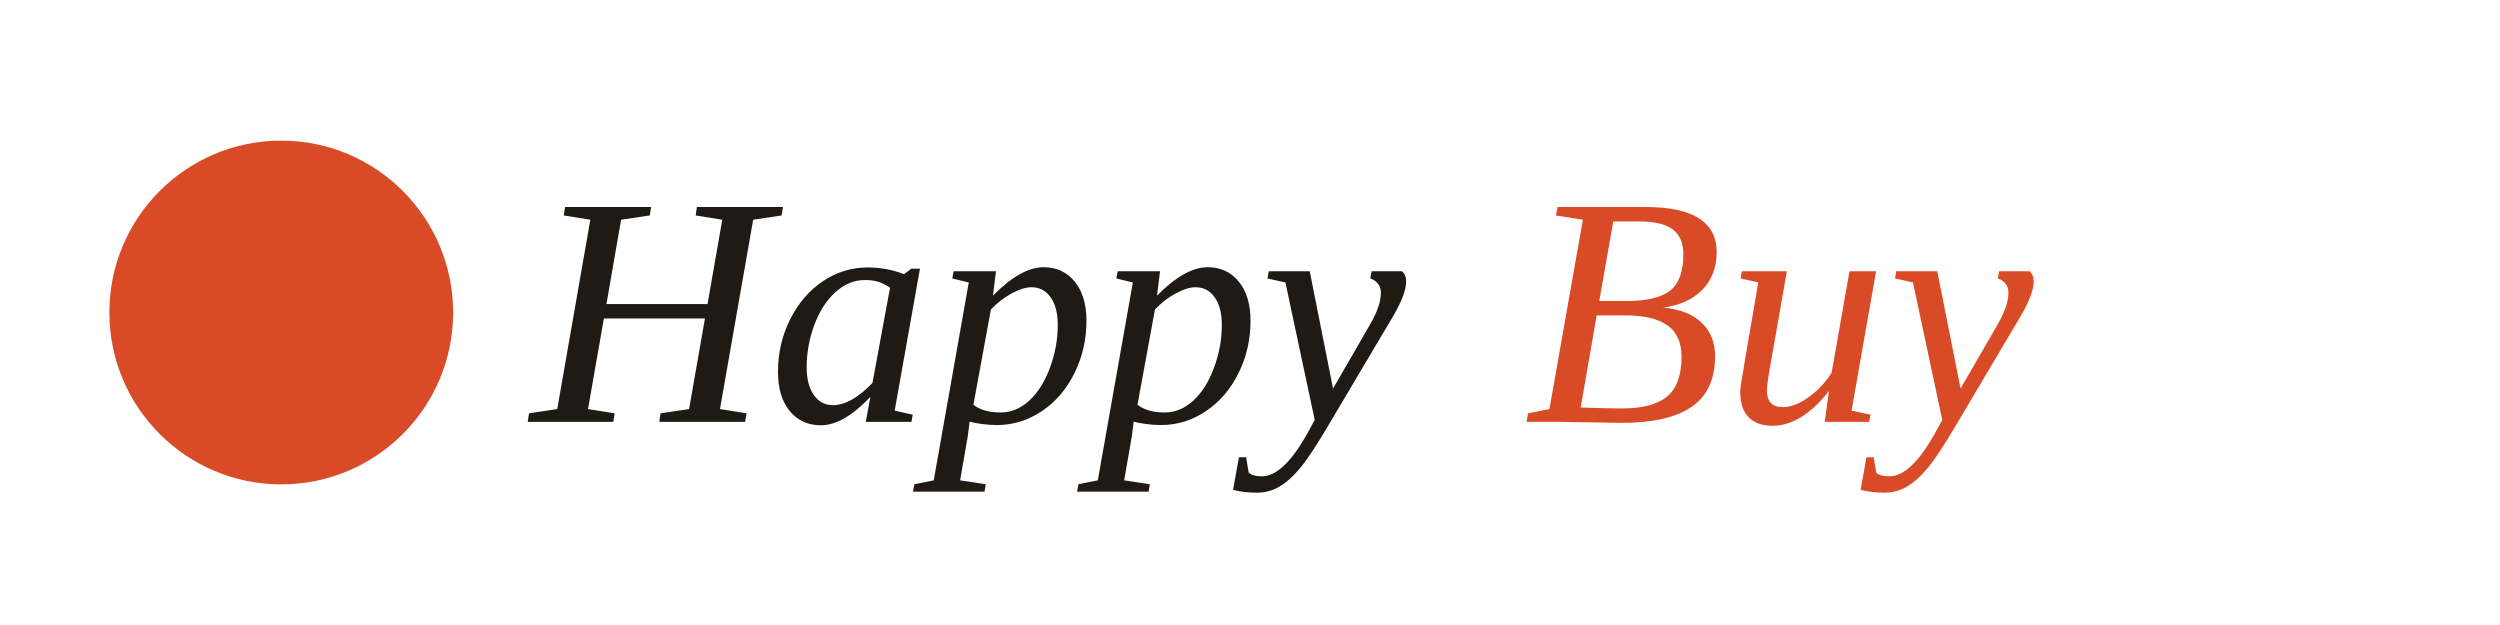
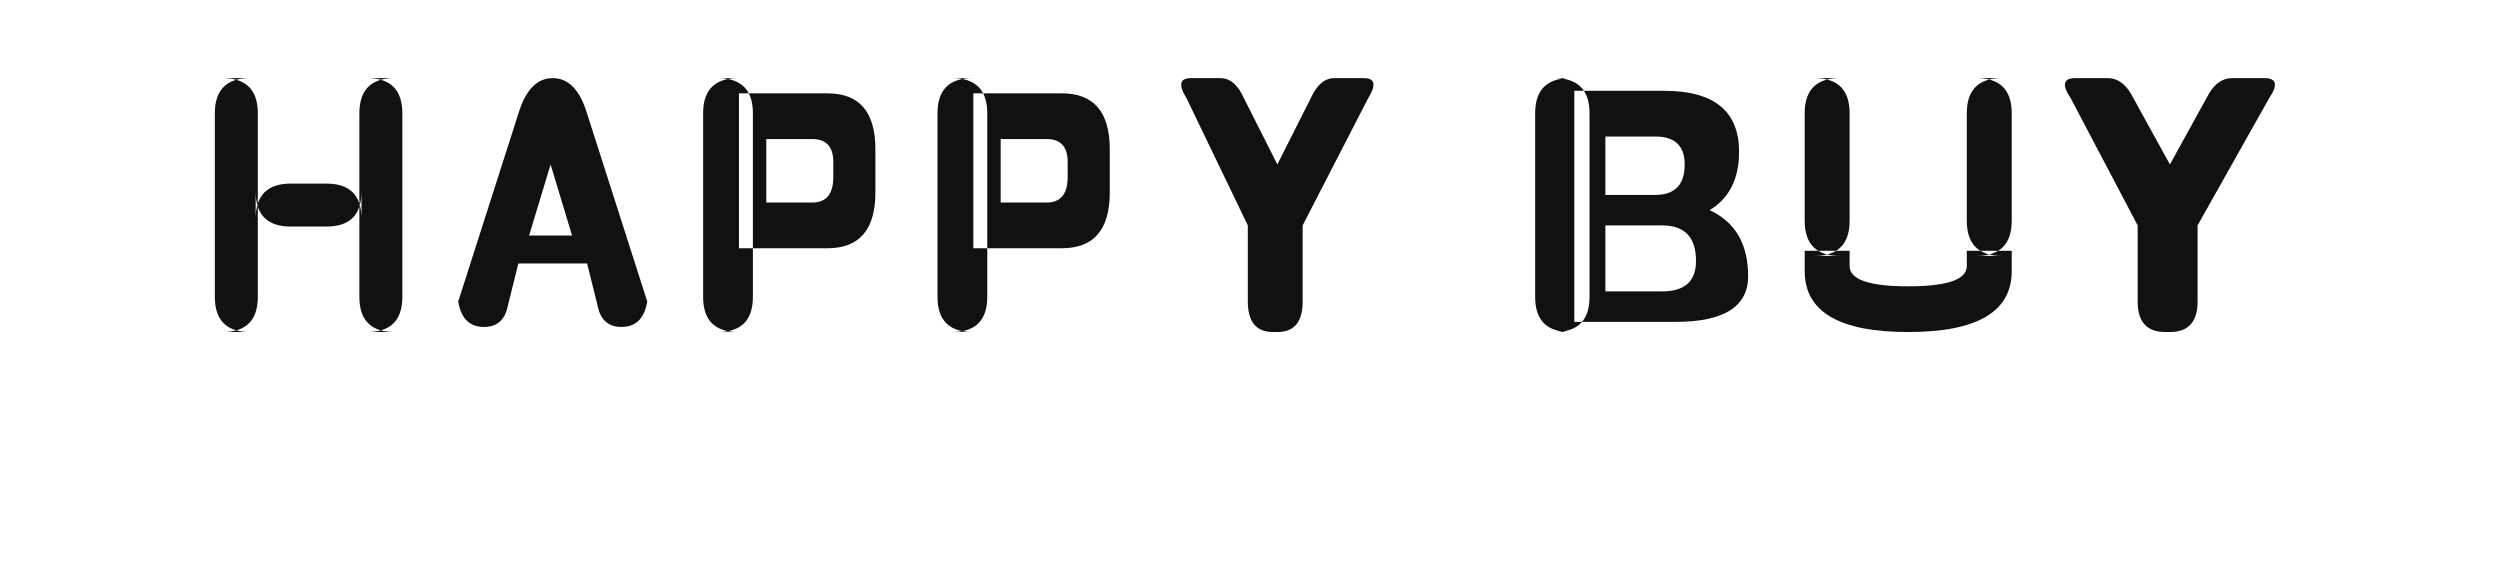
- <svg xmlns="http://www.w3.org/2000/svg" viewBox="0 0 320 80" role="img" aria-label="Happy Buy">
-   <style>
-     .hb-dot  { fill: #D94B26; }
-     .hb-mark { font-family: Georgia, 'Times New Roman', serif; font-style: italic; font-size: 42px; }
-     .hb-text   { fill: #1F1A14; }
-     .hb-text-2 { fill: #D94B26; }
-   </style>
-   <circle class="hb-dot" cx="36" cy="40" r="22" />
-   <text x="68" y="54" class="hb-mark hb-text">Happy</text>
-   <text x="195" y="54" class="hb-mark hb-text-2">Buy</text>
+ <svg xmlns="http://www.w3.org/2000/svg" width="1280" height="300" viewBox="0 0 1280 300" role="img" aria-label="HAPPY BUY">
+   <g fill="#111111" fill-rule="evenodd">
+     <path d="M128.0,40 H114.0 Q132.0,40 132.0,58 V152 Q132.0,170 114.0,170 H128.0 Q110.0,170 110.0,152 V58 Q110.0,40 128.0,40 Z M202.0,40 H188.0 Q206.0,40 206.0,58 V152 Q206.0,170 188.0,170 H202.0 Q184.0,170 184.0,152 V58 Q184.0,40 202.0,40 Z M148.9,94.0 H167.1 Q185.1,94.0 185.1,112.0 V98.0 Q185.1,116.0 167.1,116.0 H148.9 Q130.9,116.0 130.9,98.0 V112.0 Q130.9,94.0 148.9,94.0 Z" />
+     <path d="M247.8,167.4 Q236.8,167.4 234.6,154.4 L265.4,58.2 Q270.9,40 283.0,40 Q295.1,40 300.6,58.2 L331.4,154.4 Q329.2,167.4 318.2,167.4 Q308.3,167.4 306.1,157.0 L300.6,134.9 H265.4 L259.9,157.0 Q257.7,167.4 247.8,167.4 Z M281.9,84.2 L270.9,120.6 H292.9 Z" />
+     <path d="M378.0,40 H367.48 Q385.48,40 385.48,58 V152 Q385.48,170 367.48,170 H378.0 Q360.0,170 360.0,152 V58 Q360.0,40 378.0,40 Z M378.346,47.8 H423.7 Q448.2,47.8 448.2,76.4 V98.5 Q448.2,127.1 423.7,127.1 H378.346 Z M392.34,71.2 H415.86 Q426.64,71.2 426.64,82.9 V90.7 Q426.64,103.7 415.86,103.7 H392.34 Z" />
+     <path d="M498.0,40 H487.48 Q505.48,40 505.48,58 V152 Q505.48,170 487.48,170 H498.0 Q480.0,170 480.0,152 V58 Q480.0,40 498.0,40 Z M498.346,47.8 H543.7 Q568.2,47.8 568.2,76.4 V98.5 Q568.2,127.1 543.7,127.1 H498.346 Z M512.34,71.2 H535.86 Q546.64,71.2 546.64,82.9 V90.7 Q546.64,103.7 535.86,103.7 H512.34 Z" />
+     <path d="M607.56,50.4 Q601.08,40 609.72,40 H624.84 Q631.32,40 635.64,47.8 L654.0,84.2 L672.36,47.8 Q676.68,40 683.16,40 H698.28 Q706.92,40 700.44,50.4 L666.96,115.4 V154.4 Q666.96,170 654.0,170 H651.84 Q638.88,170 638.88,154.4 V115.4 Z" />
+     <path d="M804.0,40 H795.84 Q813.84,40 813.84,58 V152 Q813.84,170 795.84,170 H804.0 Q786.0,170 786.0,152 V58 Q786.0,40 804.0,40 Z M806.045,46.5 H852.12 Q890.4,46.5 890.4,77.7 Q890.4,98.5 875.32,107.6 Q895.04,116.7 895.04,141.4 Q895.04,164.8 857.92,164.8 H806.045 Z M821.96,69.9 H847.48 Q862.56,69.9 862.56,84.2 Q862.56,99.8 847.48,99.8 H821.96 Z M821.96,115.4 H850.96 Q868.36,115.4 868.36,133.6 Q868.36,149.2 850.96,149.2 H821.96 Z" />
+     <path d="M942.0,40 H929.0 Q947.0,40 947.0,58 V113.0 Q947.0,131.0 929.0,131.0 H942.0 Q924.0,131.0 924.0,113.0 V58 Q924.0,40 942.0,40 Z M1025.0,40 H1012.0 Q1030.0,40 1030.0,58 V113.0 Q1030.0,131.0 1012.0,131.0 H1025.0 Q1007.0,131.0 1007.0,113.0 V58 Q1007.0,40 1025.0,40 Z M924.0,128.4 V138.8 Q924.0,170 977.0,170 Q1030.0,170 1030.0,138.8 V128.4 H1007.0 V136.2 Q1007.0,146.6 977.0,146.6 Q947.0,146.6 947.0,136.2 V128.4 Z" />
+     <path d="M1060.26,50.4 Q1053.18,40 1062.62,40 H1079.14 Q1086.22,40 1090.94,47.8 L1111.0,84.2 L1131.06,47.8 Q1135.78,40 1142.86,40 H1159.38 Q1168.82,40 1161.74,50.4 L1125.16,115.4 V154.4 Q1125.16,170 1111.0,170 H1108.64 Q1094.48,170 1094.48,154.4 V115.4 Z" />
+   </g>
</svg>
